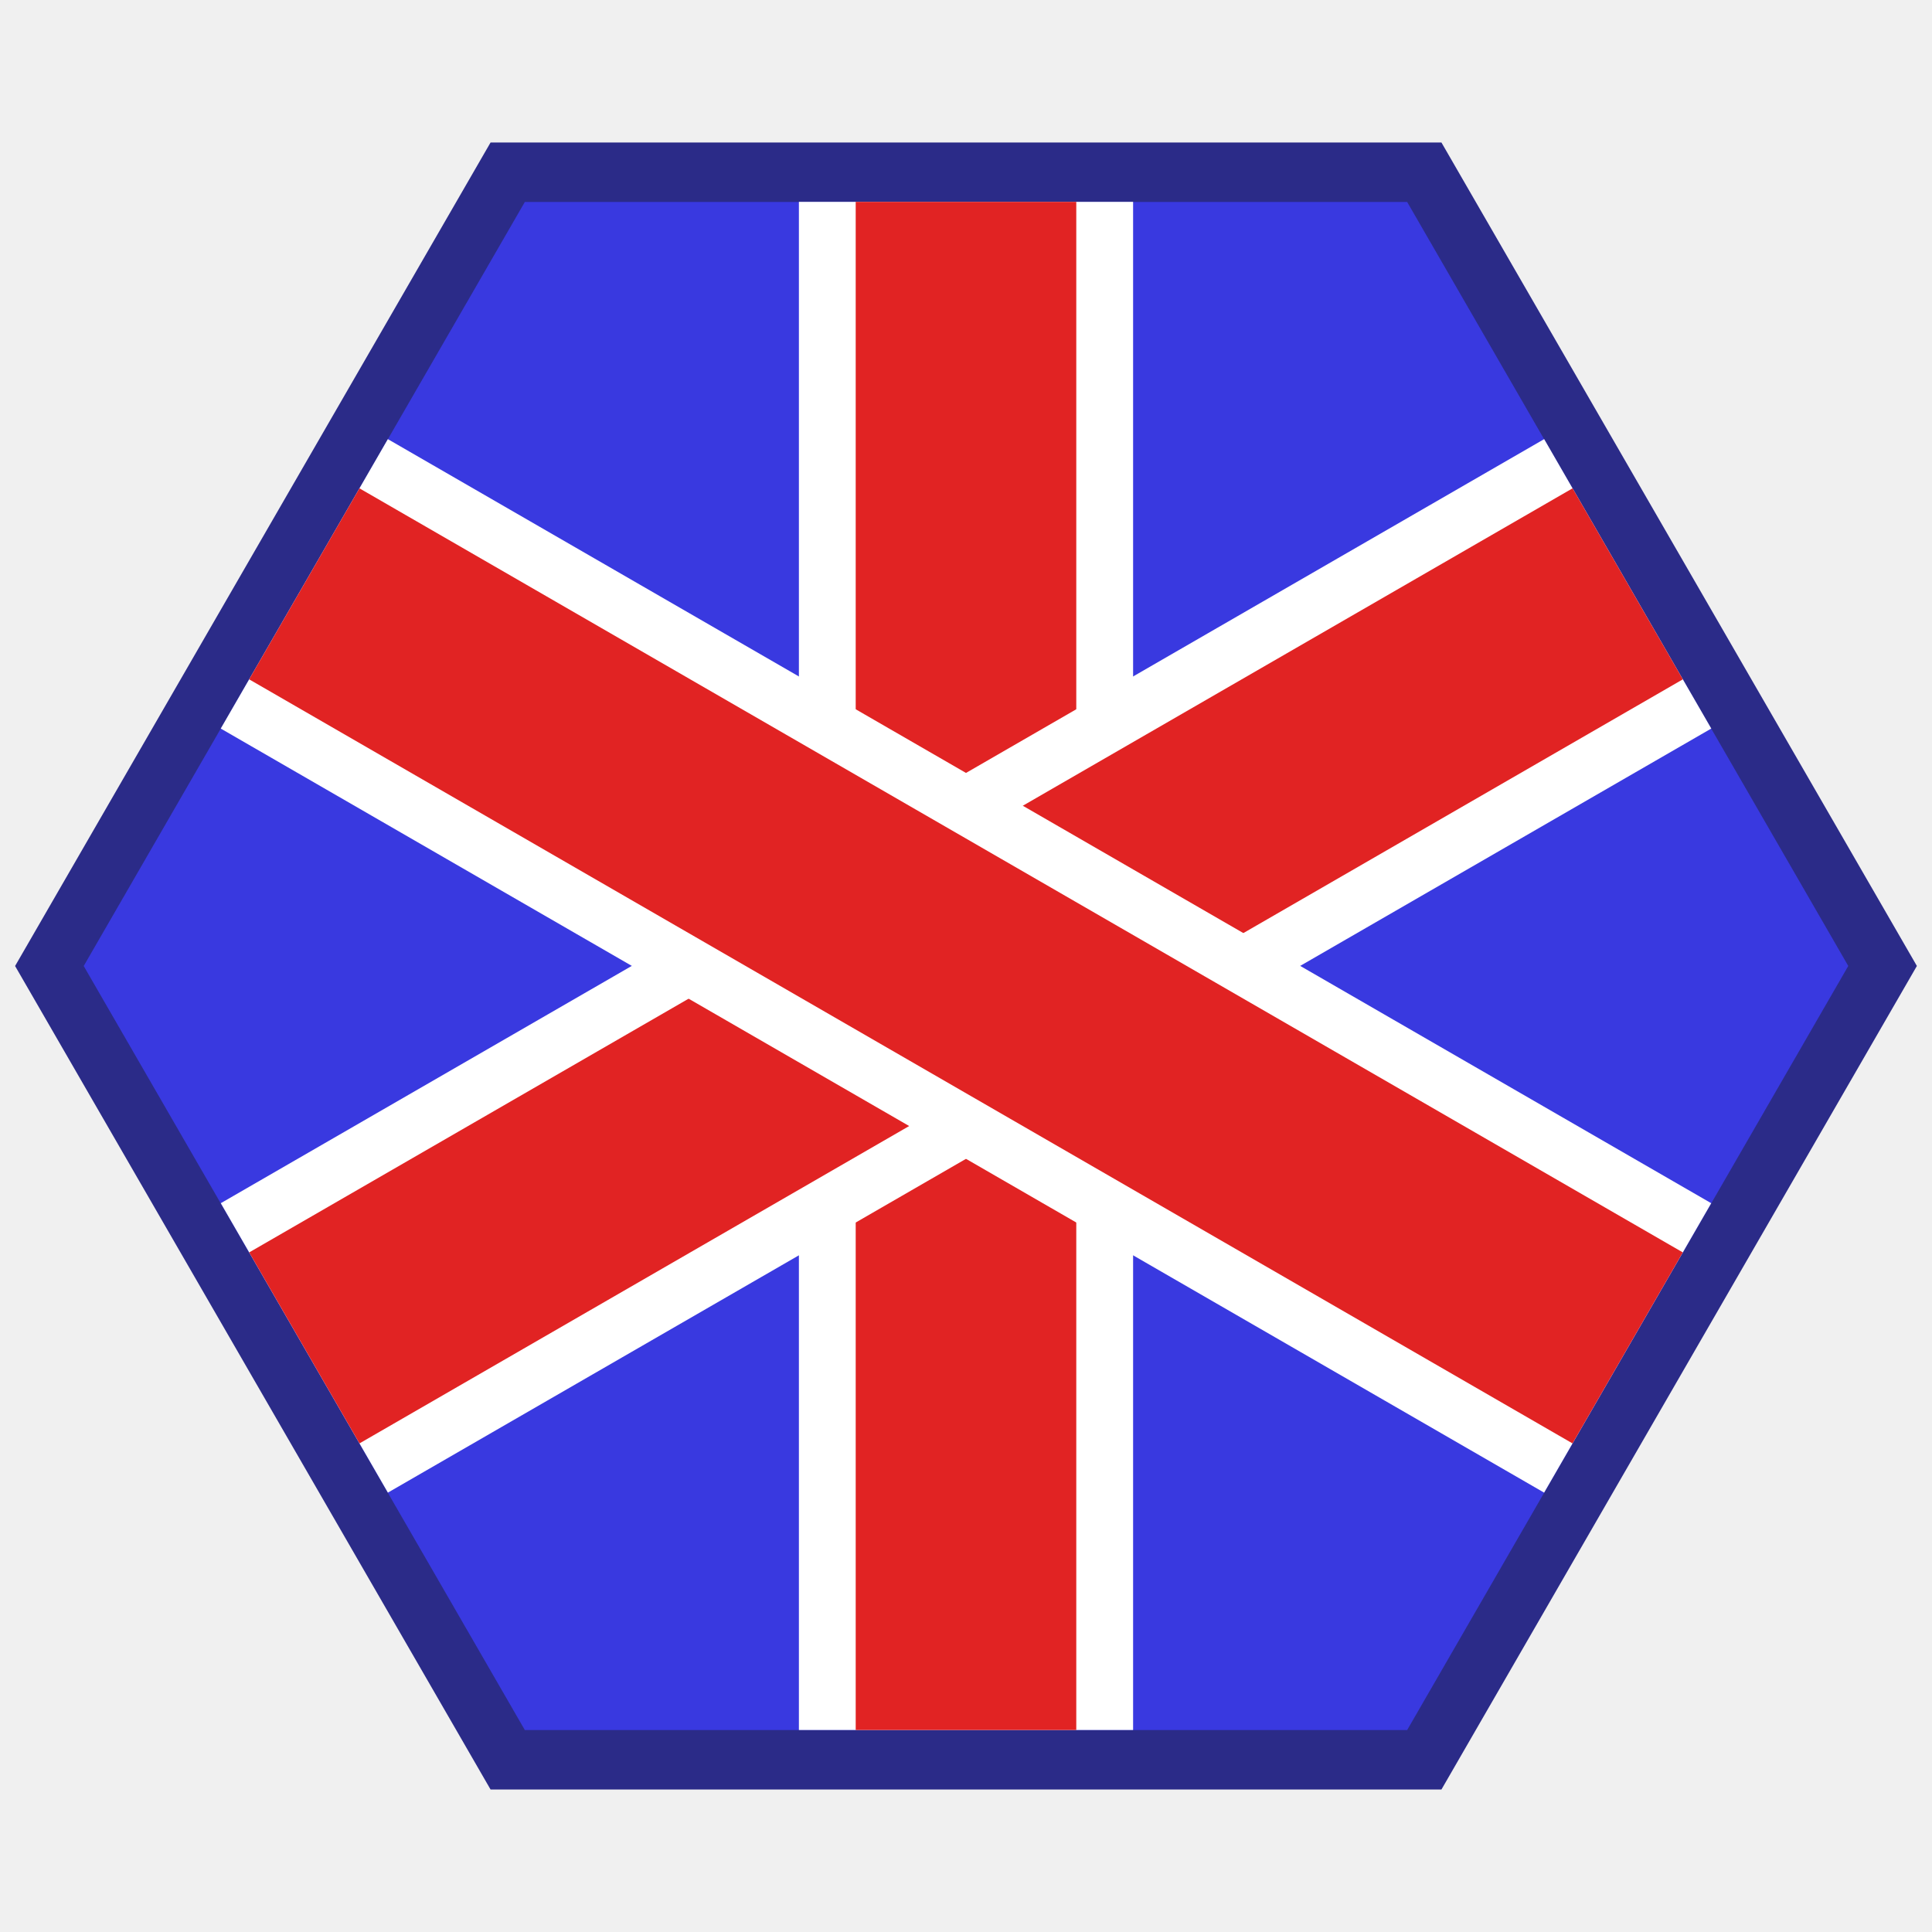
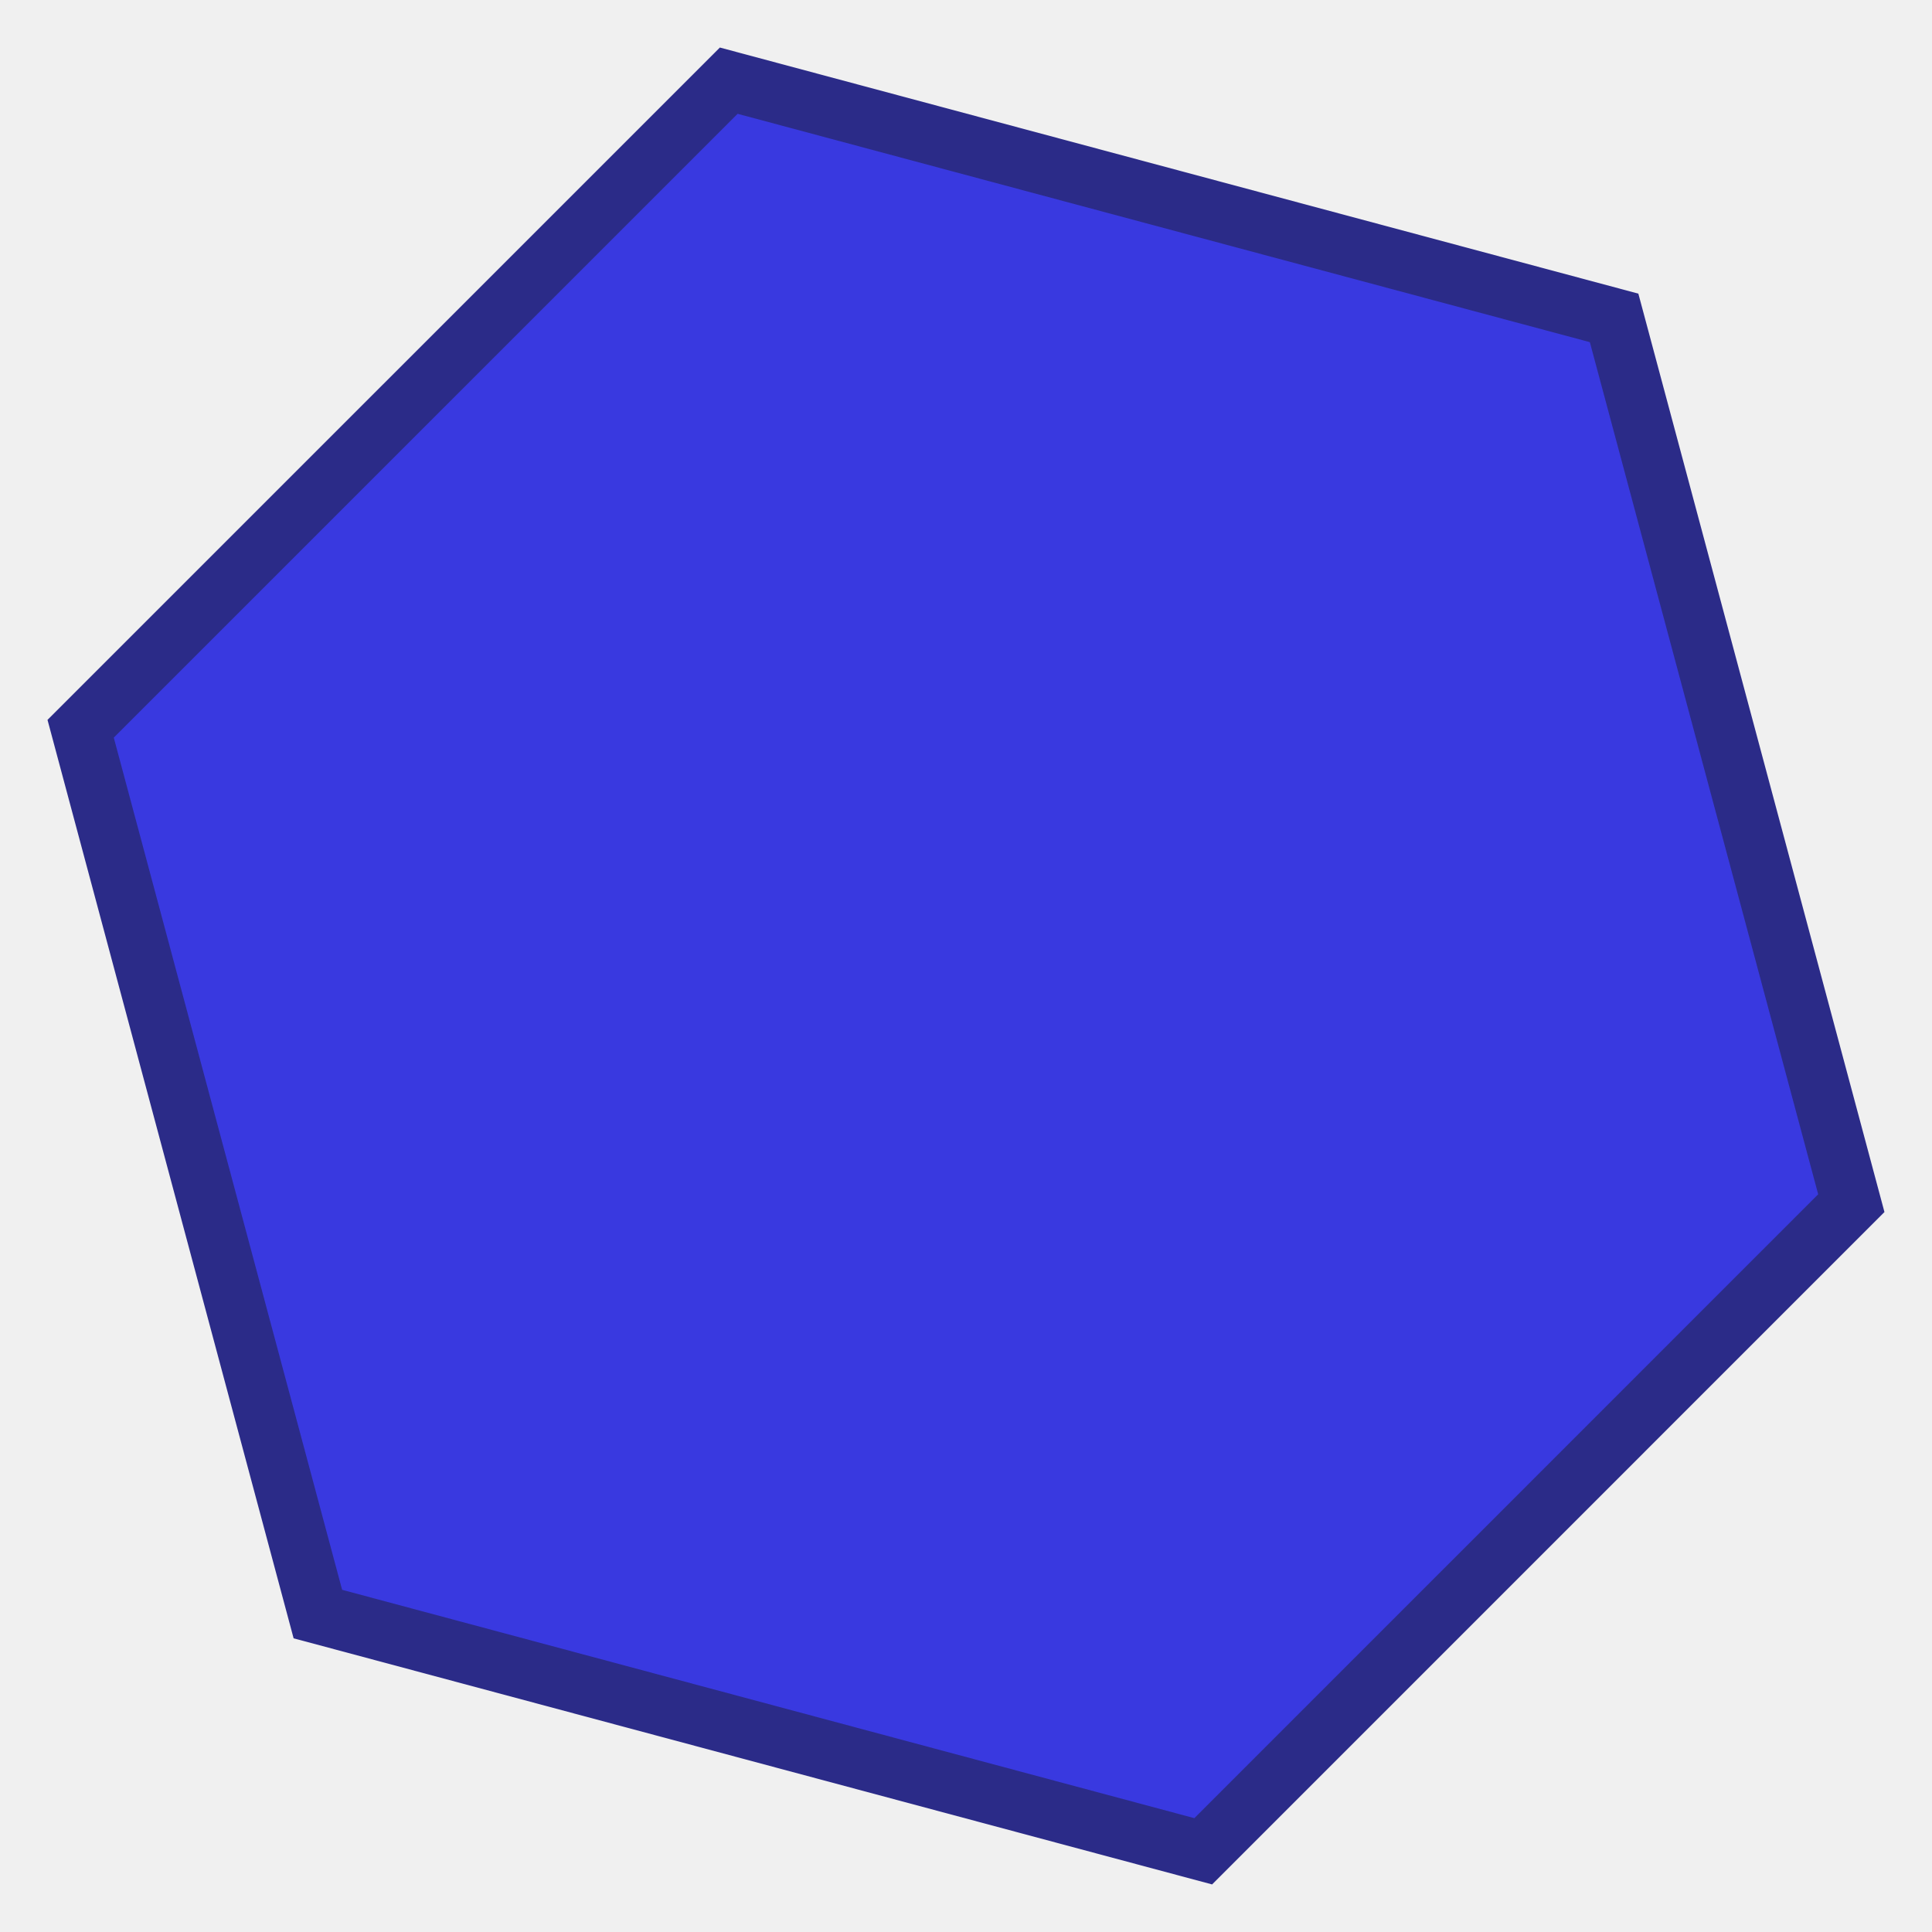
- <svg xmlns="http://www.w3.org/2000/svg" width="128" height="128" viewBox="0 0 128 128" id="svg2" version="1.1">
-   <defs id="defs4" />
-   <g transform="translate(283.5308,-1366.648)" id="layer1">
-     <g id="layer1-7" transform="matrix(-7.5871871e-4,0.346407,-0.346407,-7.5871871e-4,-137.5258,1368.367)" />
-     <g id="layer1-79" transform="matrix(0.0649519,0,0,0.0649519,-242.9135,1385.678)">
-       <g id="g3020" transform="matrix(2.932495,0,0,2.932495,-748.9414,-369.5487)">
-         <path id="path2856-0" style="opacity:1;fill:#2b2b88;fill-opacity:1;stroke-width:2.214" d="M 708.897,362.118 543.538,648.552 H 212.775 L 47.397,362.118 212.775,75.684 H 543.538 L 708.915,362.118 Z" />
-         <path id="path2856" style="opacity:1;fill:#3939e0;fill-opacity:1;stroke-width:2.054" d="M 685.033,362.118 531.605,627.885 H 224.707 L 71.263,362.118 224.707,96.351 h 306.897 l 153.445,265.767 z" />
-         <g id="g2991" transform="matrix(1.704918,0,0,1.704918,-497.5442,-168.0275)">
-           <path id="path2971" style="opacity:1;fill:#ffffff" d="m 479.54,155.05 v 311.77 h 68.184 V 155.05 Z" />
-           <path id="path2965" style="opacity:1;fill:#e12323" d="m 491.13,155.05 v 311.77 h 45 V 155.05 Z" />
-         </g>
-         <g id="g2995" transform="matrix(0.8524588,1.476459,-1.476459,0.8524588,399.3983,-661.343)">
-           <path id="path2997" style="opacity:1;fill:#ffffff" d="m 479.54,155.05 v 311.77 h 68.184 V 155.05 Z" />
-           <path id="path2999" style="opacity:1;fill:#e12323" d="m 491.13,155.05 v 311.77 h 45 V 155.05 Z" />
-         </g>
-         <g id="g3001" transform="matrix(-0.875,1.5155,-1.5155,-0.875,1298.8,-144.25)">
-           <path id="path3003" style="opacity:1;fill:#ffffff;stroke-width:0.974" d="m 480.411,159.07 v 303.738 l 66.427,0 V 159.07 Z" />
-           <path id="path3005" style="opacity:1;fill:#e12323;stroke-width:0.974" d="m 491.702,159.07 v 303.738 l 43.841,0 V 159.07 Z" />
-         </g>
+ <svg xmlns="http://www.w3.org/2000/svg" version="1.1" id="svg2" viewBox="0 0 128 128" height="128" width="128">
+   <g id="layer1" transform="translate(283.53 -1366.648)">
+     <g transform="translate(-242.913 1385.678) scale(.06495)" id="layer1-79">
+       <g transform="matrix(2.9325 0 0 2.9325 -748.941 -369.549)" id="g3020">
+         <path d="m697.627 447.72-233.86 233.876-319.492-85.608L58.668 276.51 292.544 42.64l319.493 85.608 85.608 319.476z" style="opacity:1;fill:#2b2b88;fill-opacity:1;stroke-width:2.214" id="path2856-0" />
+         <path d="M674.576 441.543 457.591 658.544l-296.44-79.43L81.72 282.687 298.722 65.691l296.44 79.431 79.43 296.426z" style="opacity:1;fill:#3939e0;fill-opacity:1;stroke-width:2.054" id="path2856" />
      </g>
    </g>
  </g>
</svg>
